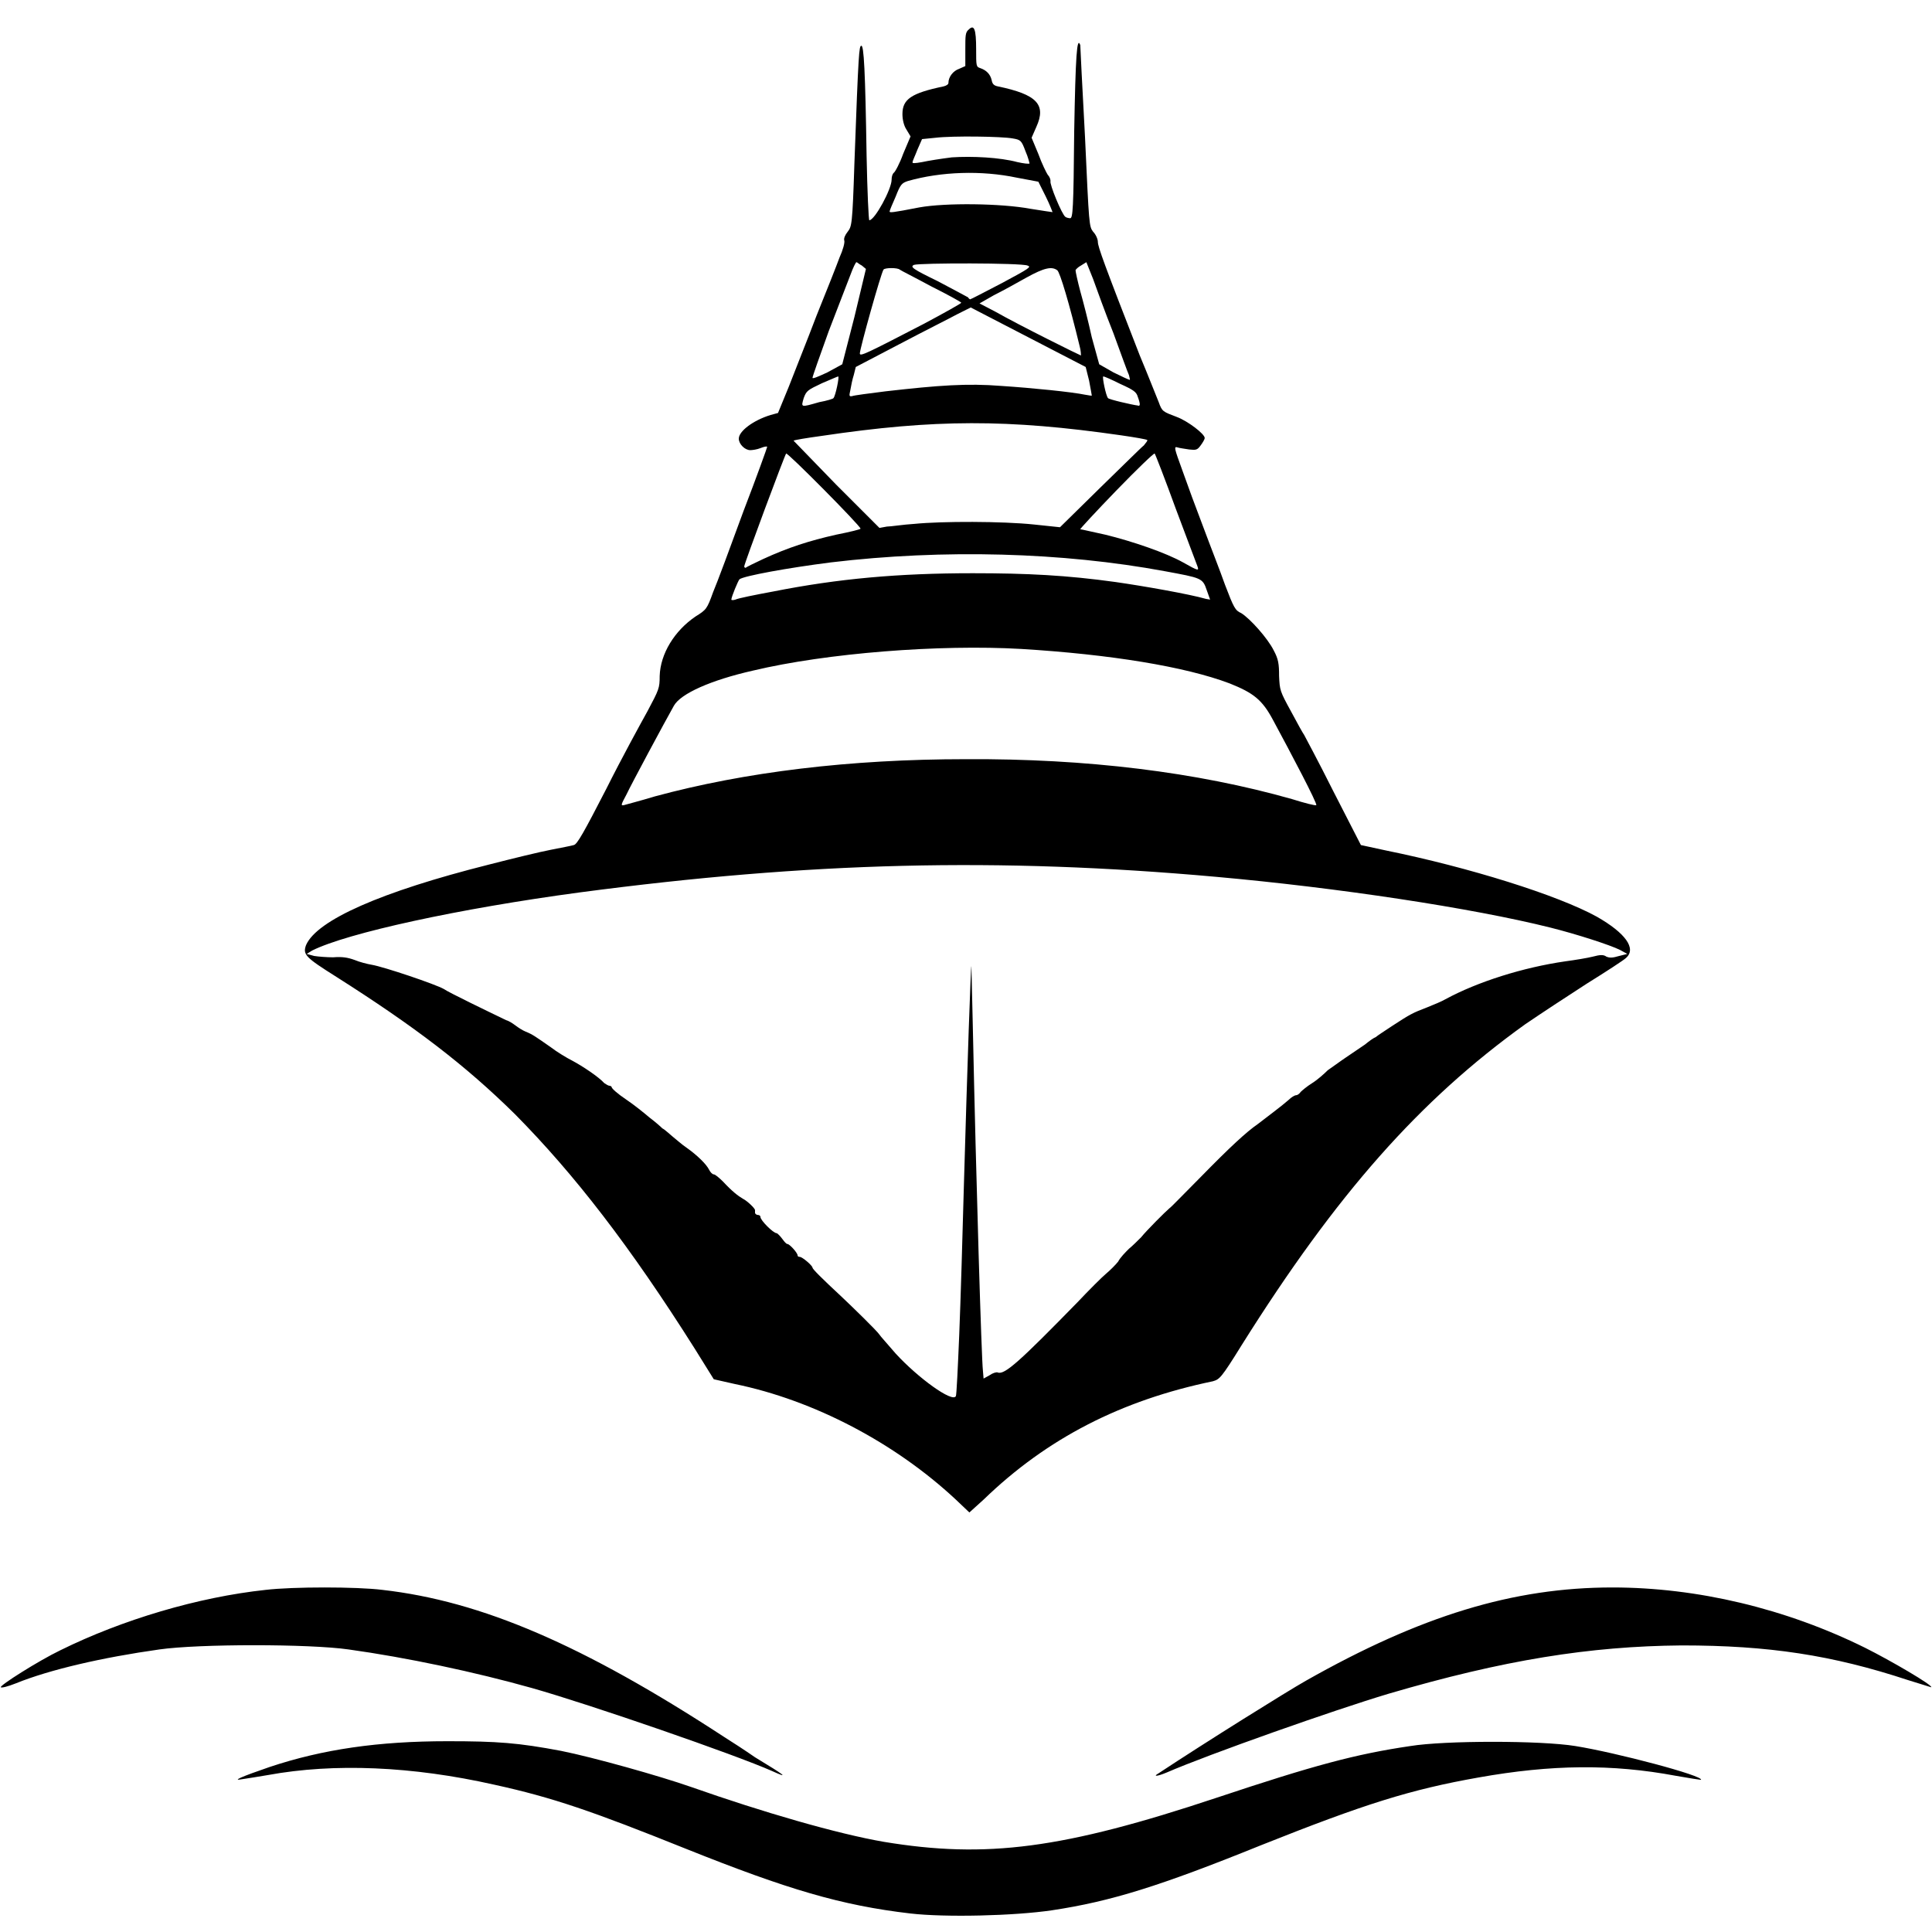
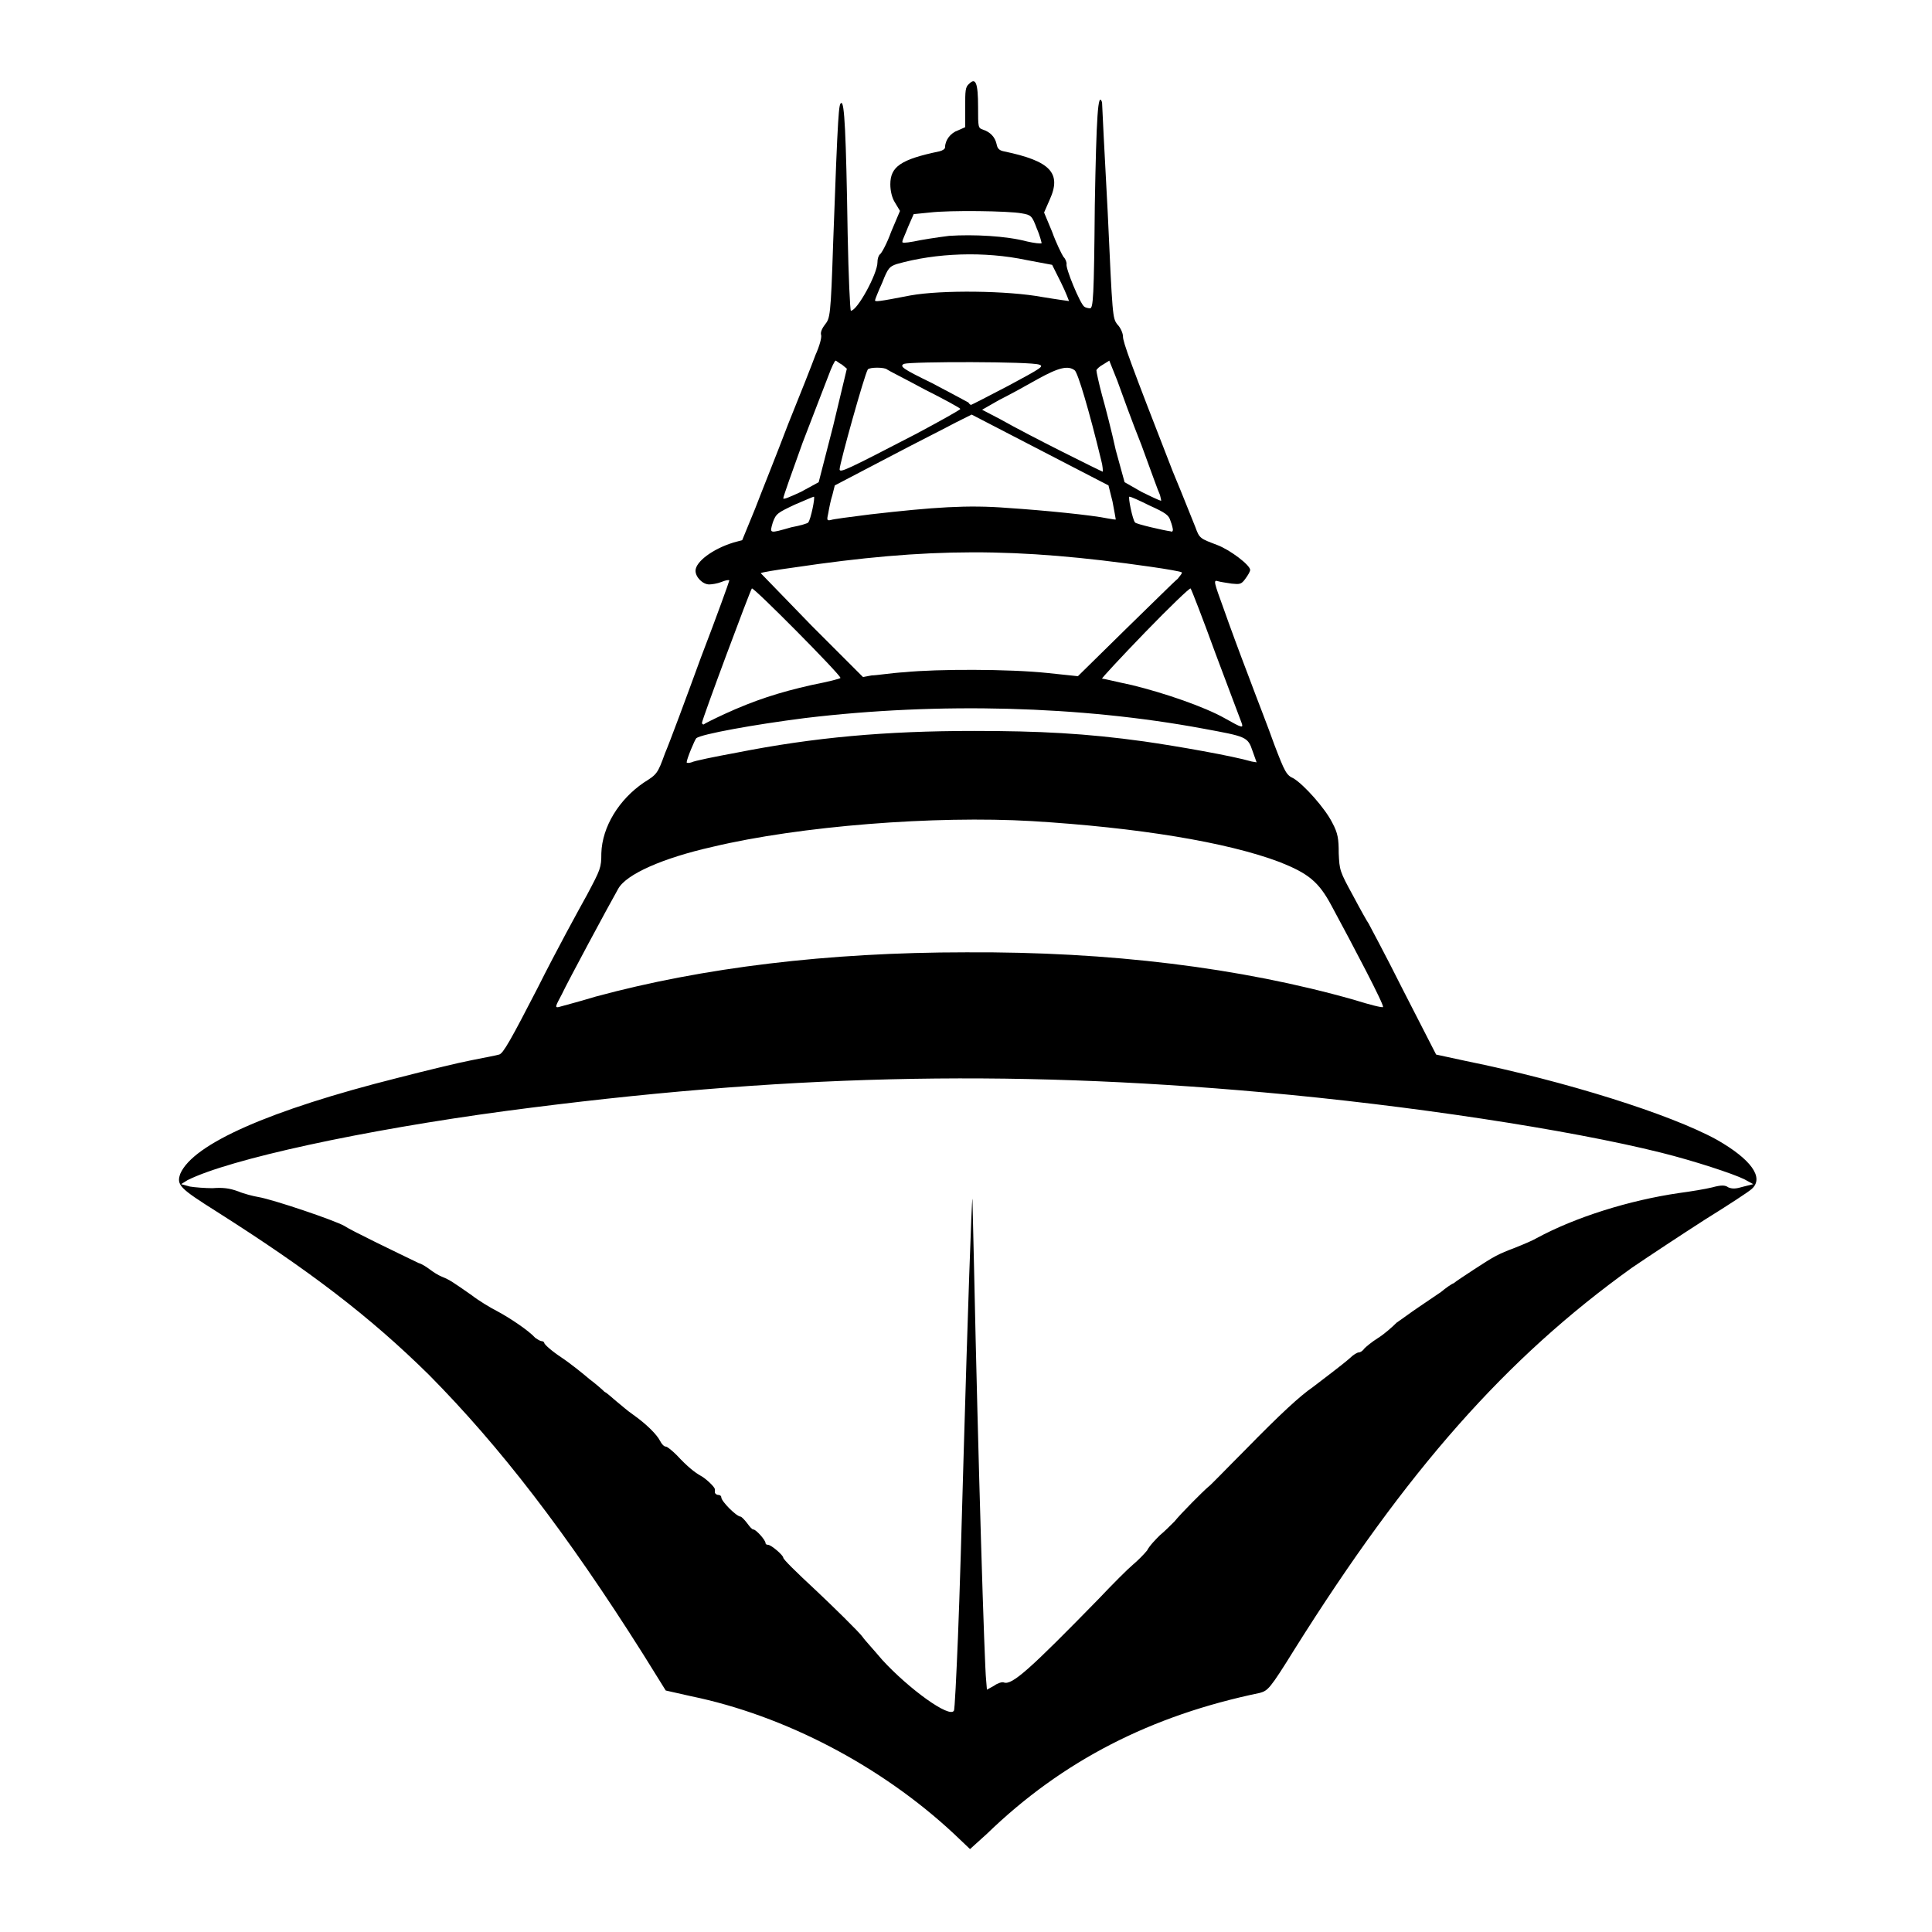
<svg xmlns="http://www.w3.org/2000/svg" viewBox="0 0 24 24">
  <symbol id="b" viewBox="0 0 24 24">
-     <g transform="translate(12 0.3) scale(.84) translate(-12 -0.36)">
-       <path fill-rule="evenodd" d="M11.85 22.18C10.95 21.34 9.75 20.71 8.58 20.47L8.27 20.40L7.99 19.95C7.03 18.43 6.21 17.37 5.33 16.48C4.59 15.75 3.84 15.18 2.69 14.45C2.23 14.16 2.19 14.12 2.24 13.98C2.40 13.61 3.35 13.19 4.94 12.79C5.29 12.70 5.70 12.60 5.86 12.57C6.01 12.54 6.17 12.51 6.20 12.50C6.25 12.49 6.35 12.31 6.68 11.67C6.91 11.21 7.19 10.70 7.29 10.52C7.46 10.20 7.47 10.18 7.47 10.00C7.48 9.67 7.69 9.33 8.00 9.12C8.16 9.02 8.17 9.01 8.26 8.76C8.32 8.62 8.52 8.08 8.71 7.56C8.91 7.04 9.06 6.62 9.06 6.61C9.05 6.60 9.01 6.61 8.96 6.63C8.91 6.65 8.84 6.66 8.81 6.66C8.73 6.66 8.64 6.57 8.64 6.49C8.64 6.38 8.85 6.22 9.11 6.14L9.22 6.11L9.38 5.72C9.46 5.51 9.65 5.04 9.79 4.67C9.94 4.30 10.09 3.92 10.13 3.81C10.18 3.70 10.21 3.59 10.20 3.56C10.19 3.53 10.21 3.48 10.25 3.43C10.31 3.35 10.32 3.34 10.35 2.41C10.41 0.75 10.42 0.69 10.45 0.68C10.49 0.66 10.51 1.05 10.53 2.31C10.54 2.83 10.56 3.26 10.57 3.26C10.65 3.26 10.90 2.80 10.90 2.66C10.90 2.62 10.91 2.58 10.93 2.56C10.95 2.55 11.02 2.42 11.07 2.28L11.18 2.02L11.12 1.92C11.08 1.86 11.06 1.77 11.06 1.69C11.06 1.47 11.19 1.38 11.67 1.28C11.71 1.27 11.74 1.25 11.74 1.23C11.74 1.14 11.81 1.05 11.90 1.02L11.99 0.98L11.99 0.73C11.99 0.53 11.99 0.48 12.04 0.44C12.12 0.36 12.15 0.43 12.15 0.73C12.15 0.98 12.15 0.99 12.21 1.01C12.30 1.04 12.36 1.10 12.38 1.19C12.39 1.25 12.42 1.27 12.47 1.28C13.05 1.40 13.19 1.55 13.04 1.88L12.97 2.04L13.07 2.28C13.12 2.42 13.19 2.56 13.21 2.59C13.24 2.62 13.25 2.66 13.25 2.68C13.23 2.72 13.42 3.18 13.47 3.21C13.48 3.22 13.52 3.23 13.54 3.23C13.58 3.23 13.59 3.10 13.60 1.95C13.62 0.83 13.64 0.53 13.69 0.67C13.69 0.69 13.72 1.30 13.76 2.03C13.82 3.34 13.82 3.35 13.88 3.43C13.92 3.47 13.95 3.54 13.95 3.58C13.95 3.65 14.04 3.90 14.57 5.26C14.70 5.57 14.82 5.88 14.85 5.95C14.90 6.09 14.91 6.09 15.12 6.17C15.28 6.23 15.53 6.42 15.53 6.48C15.53 6.50 15.50 6.55 15.47 6.59C15.42 6.66 15.40 6.66 15.30 6.65C15.24 6.64 15.16 6.63 15.13 6.62C15.07 6.60 15.08 6.63 15.20 6.96C15.27 7.16 15.41 7.54 15.51 7.80C15.61 8.07 15.76 8.45 15.83 8.65C15.96 8.99 15.98 9.03 16.07 9.07C16.20 9.15 16.46 9.44 16.55 9.62C16.62 9.75 16.63 9.82 16.63 10.00C16.64 10.21 16.64 10.22 16.81 10.53C16.90 10.70 16.99 10.86 17.00 10.87C17.01 10.89 17.21 11.26 17.43 11.70L17.84 12.50L18.21 12.58C19.44 12.83 20.75 13.24 21.33 13.56C21.75 13.80 21.92 14.03 21.76 14.17C21.73 14.20 21.47 14.37 21.18 14.55C20.90 14.73 20.49 15.00 20.27 15.15C18.71 16.27 17.48 17.66 16.08 19.89C15.77 20.39 15.75 20.40 15.65 20.43C14.30 20.71 13.20 21.27 12.26 22.18L12.05 22.37L11.85 22.18ZM11.90 19.74C11.92 19.25 11.95 18.24 11.97 17.49C12.02 15.75 12.07 14.30 12.08 14.29C12.08 14.29 12.09 14.68 12.10 15.15C12.15 17.51 12.23 20.11 12.25 20.27L12.26 20.39L12.35 20.34C12.39 20.31 12.45 20.29 12.47 20.30C12.57 20.34 12.80 20.13 13.65 19.26C13.82 19.08 14.01 18.89 14.07 18.84C14.13 18.79 14.21 18.71 14.25 18.66C14.28 18.60 14.36 18.52 14.41 18.47C14.46 18.43 14.54 18.35 14.59 18.30C14.67 18.20 14.95 17.92 15.01 17.87C15.03 17.86 15.23 17.65 15.47 17.41C15.91 16.96 16.15 16.74 16.31 16.63C16.44 16.53 16.68 16.35 16.77 16.27C16.81 16.23 16.86 16.20 16.88 16.20C16.90 16.20 16.93 16.18 16.95 16.15C16.97 16.13 17.04 16.07 17.12 16.02C17.20 15.97 17.30 15.88 17.35 15.83C17.41 15.79 17.53 15.70 17.62 15.64C17.71 15.58 17.84 15.49 17.90 15.45C17.96 15.40 18.03 15.35 18.06 15.34C18.08 15.32 18.19 15.25 18.31 15.17C18.57 15.00 18.61 14.98 18.82 14.90C18.92 14.86 19.04 14.81 19.09 14.78C19.57 14.52 20.24 14.31 20.86 14.22C21.01 14.20 21.19 14.17 21.27 14.15C21.38 14.12 21.43 14.12 21.47 14.15C21.52 14.17 21.56 14.17 21.66 14.14L21.78 14.11L21.67 14.05C21.53 13.98 21.04 13.82 20.64 13.72C19.48 13.43 17.49 13.13 15.70 12.97C12.47 12.68 9.69 12.75 6.29 13.20C4.50 13.44 2.85 13.80 2.33 14.06L2.25 14.11L2.36 14.14C2.42 14.15 2.55 14.16 2.64 14.16C2.77 14.15 2.85 14.16 2.96 14.20C3.03 14.23 3.15 14.26 3.21 14.27C3.39 14.30 4.16 14.56 4.28 14.63C4.35 14.68 4.91 14.95 5.20 15.09C5.24 15.10 5.30 15.14 5.34 15.17C5.38 15.20 5.44 15.24 5.49 15.26C5.59 15.30 5.63 15.33 5.86 15.49C5.95 15.56 6.10 15.65 6.18 15.69C6.33 15.77 6.57 15.93 6.65 16.02C6.68 16.04 6.71 16.06 6.73 16.06C6.74 16.06 6.76 16.07 6.76 16.08C6.76 16.10 6.85 16.18 6.97 16.26C7.09 16.34 7.25 16.47 7.32 16.53C7.40 16.59 7.48 16.66 7.51 16.69C7.55 16.71 7.61 16.77 7.66 16.81C7.71 16.85 7.80 16.93 7.86 16.97C8.03 17.09 8.16 17.22 8.20 17.30C8.22 17.34 8.25 17.37 8.27 17.37C8.29 17.37 8.35 17.42 8.41 17.48C8.54 17.62 8.63 17.69 8.70 17.73C8.76 17.76 8.88 17.87 8.88 17.90C8.88 17.91 8.88 17.92 8.88 17.94C8.88 17.95 8.90 17.97 8.92 17.97C8.94 17.97 8.96 17.98 8.96 18.00C8.96 18.05 9.15 18.24 9.20 18.24C9.21 18.24 9.25 18.28 9.28 18.32C9.31 18.36 9.34 18.40 9.36 18.40C9.39 18.40 9.51 18.53 9.51 18.57C9.51 18.58 9.52 18.59 9.54 18.59C9.58 18.59 9.73 18.72 9.73 18.75C9.73 18.77 9.87 18.91 10.15 19.17C10.32 19.33 10.68 19.68 10.72 19.74C10.73 19.76 10.85 19.89 10.96 20.02C11.29 20.38 11.80 20.75 11.85 20.65C11.86 20.64 11.88 20.22 11.90 19.74ZM7.40 11.78C8.73 11.42 10.28 11.23 12.00 11.23C13.78 11.22 15.41 11.42 16.82 11.82C17.01 11.88 17.17 11.92 17.18 11.91C17.20 11.89 16.81 11.15 16.54 10.65C16.38 10.35 16.25 10.25 15.90 10.11C15.24 9.86 14.13 9.68 12.82 9.60C11.61 9.53 9.94 9.66 8.85 9.92C8.23 10.06 7.78 10.26 7.68 10.44C7.55 10.67 7.05 11.60 6.98 11.75C6.90 11.90 6.89 11.92 6.94 11.91C6.97 11.90 7.17 11.85 7.40 11.78ZM9.15 8.75C10.11 8.56 11.00 8.48 12.10 8.48C12.91 8.48 13.49 8.51 14.21 8.61C14.63 8.67 15.31 8.79 15.55 8.86L15.61 8.87L15.56 8.73C15.50 8.55 15.48 8.55 14.94 8.45C13.43 8.17 11.67 8.12 10.00 8.32C9.37 8.40 8.71 8.52 8.65 8.57C8.63 8.59 8.53 8.83 8.53 8.87C8.53 8.88 8.56 8.88 8.59 8.87C8.63 8.85 8.88 8.80 9.15 8.75ZM15.42 8.37C15.41 8.34 15.26 7.95 15.10 7.52C14.94 7.08 14.80 6.72 14.79 6.71C14.78 6.70 14.53 6.94 14.22 7.26C13.92 7.57 13.68 7.83 13.69 7.83C13.71 7.83 13.87 7.87 14.06 7.91C14.47 8.01 14.96 8.18 15.21 8.32C15.44 8.45 15.45 8.45 15.42 8.37ZM9.00 8.27C9.37 8.10 9.68 8.00 10.08 7.91C10.28 7.87 10.45 7.83 10.44 7.82C10.43 7.77 9.36 6.69 9.34 6.71C9.32 6.73 8.72 8.34 8.72 8.38C8.72 8.39 8.73 8.40 8.74 8.40C8.75 8.39 8.87 8.33 9.00 8.27ZM11.24 7.75C11.64 7.71 12.54 7.71 13.01 7.76L13.39 7.80L13.98 7.22C14.30 6.91 14.59 6.62 14.63 6.59C14.66 6.55 14.69 6.52 14.68 6.51C14.67 6.50 14.50 6.47 14.29 6.44C12.62 6.20 11.54 6.20 9.86 6.45C9.64 6.48 9.46 6.51 9.45 6.52C9.45 6.52 9.73 6.81 10.08 7.17L10.72 7.81L10.83 7.79C10.89 7.79 11.07 7.76 11.24 7.75ZM9.83 5.95C9.94 5.93 10.04 5.90 10.04 5.89C10.07 5.86 10.13 5.57 10.11 5.57C10.10 5.57 9.99 5.62 9.87 5.67C9.66 5.77 9.64 5.78 9.60 5.89C9.56 6.03 9.55 6.03 9.83 5.95ZM14.57 5.98C14.57 5.97 14.56 5.92 14.54 5.87C14.52 5.80 14.48 5.77 14.28 5.68C14.16 5.62 14.05 5.57 14.03 5.57C14.01 5.57 14.07 5.86 14.10 5.89C14.11 5.91 14.46 5.99 14.54 6.00C14.56 6.01 14.57 6.00 14.57 5.98ZM10.81 5.79C11.60 5.70 12.02 5.67 12.52 5.71C12.98 5.74 13.57 5.80 13.76 5.84C13.82 5.85 13.87 5.86 13.86 5.85C13.86 5.84 13.84 5.74 13.82 5.63L13.77 5.43L12.92 4.99L12.07 4.55L11.87 4.65C11.76 4.71 11.38 4.90 11.02 5.09L10.37 5.43L10.34 5.55C10.32 5.61 10.30 5.71 10.29 5.77C10.27 5.86 10.27 5.87 10.32 5.86C10.34 5.85 10.57 5.82 10.81 5.79ZM10.35 4.69L10.52 3.98L10.46 3.93C10.42 3.91 10.39 3.88 10.38 3.88C10.37 3.88 10.33 3.96 10.29 4.07C10.25 4.17 10.11 4.54 9.97 4.90C9.84 5.26 9.73 5.57 9.73 5.59C9.73 5.61 9.82 5.57 9.95 5.51L10.17 5.39L10.35 4.69ZM14.41 5.55C14.39 5.51 14.29 5.23 14.18 4.93C14.06 4.63 13.93 4.27 13.88 4.13L13.78 3.88L13.70 3.93C13.66 3.95 13.62 3.99 13.62 4.00C13.62 4.02 13.65 4.16 13.69 4.31C13.73 4.45 13.81 4.76 13.86 4.99L13.97 5.39L14.18 5.51C14.30 5.57 14.41 5.62 14.42 5.62C14.43 5.63 14.42 5.59 14.41 5.55ZM11.38 4.79C11.68 4.63 11.93 4.49 11.93 4.48C11.93 4.47 11.73 4.36 11.49 4.24C11.25 4.11 11.03 4.00 11.02 3.99C10.99 3.96 10.80 3.96 10.78 3.99C10.74 4.05 10.43 5.16 10.43 5.23C10.43 5.28 10.53 5.23 11.38 4.79ZM13.68 5.12C13.53 4.50 13.39 4.03 13.35 4.00C13.27 3.94 13.16 3.96 12.89 4.11C12.75 4.19 12.53 4.31 12.41 4.37L12.20 4.49L12.43 4.61C12.80 4.82 13.69 5.26 13.70 5.26C13.70 5.25 13.70 5.19 13.68 5.12ZM12.53 4.19C12.94 3.97 12.97 3.95 12.91 3.93C12.82 3.89 11.32 3.89 11.23 3.92C11.17 3.95 11.21 3.98 11.58 4.16C11.81 4.28 12.01 4.39 12.03 4.40C12.04 4.42 12.06 4.43 12.06 4.43C12.07 4.43 12.28 4.32 12.53 4.19ZM11.31 3.07C11.70 3.00 12.52 3.01 12.95 3.09C13.13 3.12 13.28 3.14 13.28 3.14C13.28 3.14 13.24 3.03 13.18 2.91L13.07 2.69L12.75 2.63C12.23 2.52 11.63 2.54 11.14 2.68C11.05 2.71 11.03 2.73 10.96 2.91C10.91 3.02 10.87 3.12 10.87 3.13C10.87 3.15 10.90 3.15 11.31 3.07ZM11.79 2.33C12.09 2.31 12.50 2.33 12.76 2.40C12.85 2.42 12.93 2.43 12.94 2.42C12.94 2.42 12.92 2.33 12.88 2.24C12.82 2.08 12.81 2.07 12.69 2.05C12.53 2.02 11.80 2.01 11.55 2.04L11.35 2.06L11.28 2.22C11.25 2.30 11.21 2.38 11.21 2.40C11.20 2.42 11.24 2.42 11.35 2.40C11.44 2.38 11.63 2.35 11.79 2.33Z" />
-     </g>
-     <path fill-rule="evenodd" transform="translate(0 0.2)" d="M11.31 23.57C10.45 23.47 9.78 23.27 8.53 22.77C7.36 22.30 6.87 22.13 6.14 21.97C5.12 21.74 4.15 21.70 3.33 21.85C3.22 21.87 3.08 21.89 3.02 21.90C2.86 21.93 3.00 21.87 3.35 21.75C4.01 21.53 4.70 21.43 5.56 21.43C6.18 21.43 6.44 21.45 6.97 21.55C7.37 21.63 8.19 21.86 8.59 22.00C9.47 22.31 10.40 22.58 10.98 22.68C12.25 22.89 13.20 22.77 15.12 22.13C16.32 21.73 16.84 21.59 17.52 21.49C17.95 21.42 19.14 21.42 19.57 21.49C20.07 21.57 21.17 21.86 21.13 21.91C21.12 21.91 20.99 21.89 20.82 21.86C20.02 21.71 19.27 21.72 18.37 21.88C17.52 22.03 16.95 22.21 15.67 22.72C14.41 23.23 13.80 23.42 13.07 23.53C12.60 23.60 11.74 23.62 11.31 23.57ZM9.59 21.80C9.14 21.60 7.35 20.98 6.61 20.77C5.90 20.57 5.05 20.39 4.33 20.29C3.84 20.22 2.47 20.22 1.98 20.29C1.27 20.39 0.62 20.54 0.20 20.71C0.10 20.75 0.02 20.77 0.01 20.76C-0.01 20.74 0.48 20.43 0.75 20.30C1.52 19.92 2.46 19.64 3.30 19.55C3.64 19.51 4.43 19.51 4.75 19.55C5.98 19.69 7.24 20.23 9.00 21.38C9.08 21.43 9.25 21.54 9.38 21.63C9.76 21.86 9.81 21.90 9.59 21.80ZM14.39 21.83C14.98 21.44 15.99 20.81 16.22 20.68C17.65 19.87 18.80 19.52 20.03 19.52C21.08 19.52 22.18 19.78 23.17 20.27C23.49 20.43 24.02 20.74 23.99 20.76C23.99 20.76 23.86 20.72 23.70 20.67C22.76 20.36 21.97 20.24 20.89 20.24C19.75 20.25 18.68 20.42 17.25 20.84C16.58 21.04 15.02 21.59 14.49 21.82C14.37 21.87 14.32 21.87 14.39 21.83Z" />
+     <path fill-rule="evenodd" transform="translate(0 0.6)" d="M11.85 22.18C10.95 21.34 9.75 20.71 8.58 20.47L8.27 20.40L7.99 19.95C7.03 18.43 6.21 17.37 5.33 16.48C4.59 15.75 3.84 15.18 2.69 14.45C2.23 14.16 2.19 14.12 2.24 13.98C2.40 13.61 3.35 13.19 4.94 12.79C5.29 12.70 5.70 12.60 5.86 12.57C6.01 12.54 6.17 12.51 6.20 12.50C6.25 12.49 6.35 12.31 6.68 11.67C6.91 11.21 7.19 10.70 7.29 10.52C7.46 10.20 7.47 10.18 7.47 10.00C7.48 9.67 7.69 9.33 8.00 9.12C8.16 9.02 8.17 9.01 8.26 8.76C8.32 8.62 8.52 8.08 8.71 7.56C8.91 7.04 9.06 6.62 9.06 6.61C9.05 6.60 9.01 6.61 8.96 6.63C8.91 6.65 8.84 6.66 8.81 6.66C8.73 6.66 8.64 6.57 8.64 6.49C8.64 6.38 8.85 6.22 9.11 6.14L9.22 6.11L9.38 5.72C9.46 5.51 9.65 5.04 9.79 4.67C9.94 4.30 10.09 3.92 10.13 3.81C10.18 3.70 10.21 3.59 10.20 3.56C10.19 3.53 10.21 3.48 10.25 3.43C10.31 3.35 10.32 3.34 10.35 2.41C10.41 0.75 10.42 0.69 10.45 0.68C10.49 0.66 10.51 1.05 10.53 2.31C10.54 2.83 10.56 3.26 10.57 3.26C10.65 3.26 10.90 2.80 10.90 2.66C10.90 2.62 10.91 2.58 10.93 2.56C10.95 2.55 11.02 2.42 11.07 2.28L11.18 2.02L11.12 1.92C11.08 1.86 11.06 1.77 11.06 1.69C11.06 1.47 11.19 1.38 11.67 1.28C11.71 1.27 11.74 1.25 11.74 1.23C11.74 1.14 11.81 1.05 11.90 1.02L11.99 0.98L11.99 0.73C11.99 0.53 11.99 0.48 12.04 0.44C12.12 0.36 12.15 0.43 12.15 0.73C12.15 0.98 12.15 0.99 12.21 1.01C12.30 1.04 12.36 1.10 12.38 1.19C12.39 1.25 12.42 1.27 12.47 1.28C13.05 1.40 13.19 1.55 13.04 1.88L12.97 2.04L13.07 2.28C13.12 2.42 13.19 2.56 13.21 2.59C13.24 2.62 13.25 2.66 13.25 2.68C13.23 2.72 13.42 3.18 13.47 3.21C13.48 3.22 13.52 3.23 13.54 3.23C13.58 3.23 13.59 3.10 13.60 1.95C13.62 0.83 13.64 0.53 13.69 0.67C13.69 0.69 13.72 1.30 13.76 2.03C13.82 3.34 13.82 3.35 13.88 3.43C13.92 3.47 13.95 3.54 13.95 3.58C13.95 3.65 14.04 3.90 14.57 5.26C14.70 5.57 14.82 5.88 14.85 5.95C14.90 6.09 14.91 6.09 15.12 6.17C15.28 6.23 15.53 6.42 15.53 6.48C15.53 6.50 15.50 6.55 15.47 6.59C15.42 6.66 15.40 6.66 15.30 6.65C15.24 6.64 15.16 6.63 15.13 6.62C15.07 6.60 15.08 6.63 15.20 6.96C15.27 7.16 15.41 7.54 15.51 7.80C15.61 8.07 15.76 8.45 15.83 8.65C15.96 8.99 15.98 9.03 16.07 9.07C16.20 9.15 16.46 9.44 16.55 9.62C16.62 9.75 16.63 9.82 16.63 10.00C16.64 10.21 16.64 10.22 16.81 10.53C16.90 10.70 16.99 10.86 17.00 10.87C17.01 10.89 17.21 11.26 17.43 11.70L17.84 12.50L18.21 12.58C19.44 12.83 20.75 13.24 21.33 13.56C21.75 13.80 21.92 14.03 21.76 14.17C21.73 14.20 21.47 14.37 21.18 14.55C20.90 14.73 20.49 15.00 20.27 15.15C18.71 16.27 17.48 17.66 16.08 19.89C15.77 20.39 15.75 20.40 15.65 20.43C14.30 20.71 13.20 21.27 12.26 22.18L12.05 22.37L11.85 22.18ZM11.90 19.74C11.92 19.25 11.95 18.24 11.97 17.49C12.02 15.75 12.07 14.30 12.08 14.29C12.08 14.29 12.09 14.68 12.10 15.15C12.15 17.51 12.23 20.11 12.25 20.27L12.26 20.39L12.35 20.34C12.39 20.31 12.45 20.29 12.47 20.30C12.57 20.34 12.80 20.13 13.65 19.26C13.82 19.08 14.01 18.89 14.07 18.84C14.13 18.79 14.21 18.71 14.25 18.66C14.28 18.60 14.36 18.52 14.41 18.47C14.46 18.43 14.54 18.35 14.59 18.30C14.67 18.20 14.95 17.92 15.01 17.87C15.03 17.86 15.23 17.65 15.47 17.41C15.91 16.96 16.15 16.74 16.31 16.63C16.44 16.53 16.68 16.35 16.77 16.27C16.81 16.23 16.86 16.20 16.88 16.20C16.90 16.20 16.93 16.18 16.95 16.15C16.97 16.13 17.04 16.07 17.12 16.02C17.20 15.97 17.30 15.88 17.35 15.83C17.41 15.79 17.53 15.70 17.62 15.64C17.71 15.58 17.84 15.49 17.90 15.45C17.96 15.40 18.03 15.35 18.06 15.34C18.08 15.32 18.19 15.25 18.31 15.17C18.57 15.00 18.61 14.98 18.82 14.90C18.92 14.86 19.04 14.81 19.09 14.78C19.57 14.52 20.24 14.31 20.86 14.22C21.01 14.20 21.19 14.17 21.27 14.15C21.38 14.12 21.43 14.12 21.47 14.15C21.52 14.17 21.56 14.17 21.66 14.14L21.78 14.11L21.67 14.05C21.53 13.98 21.04 13.82 20.64 13.72C19.48 13.43 17.49 13.13 15.70 12.97C12.47 12.68 9.69 12.75 6.29 13.20C4.50 13.44 2.85 13.80 2.33 14.06L2.25 14.11L2.36 14.14C2.42 14.15 2.55 14.16 2.64 14.16C2.77 14.15 2.85 14.16 2.96 14.20C3.03 14.23 3.15 14.26 3.21 14.27C3.39 14.30 4.16 14.56 4.28 14.63C4.35 14.68 4.91 14.95 5.20 15.09C5.24 15.10 5.30 15.14 5.34 15.17C5.38 15.20 5.44 15.24 5.49 15.26C5.59 15.30 5.63 15.33 5.86 15.49C5.95 15.56 6.10 15.65 6.18 15.69C6.33 15.77 6.57 15.93 6.65 16.02C6.68 16.04 6.71 16.06 6.73 16.06C6.74 16.06 6.76 16.07 6.76 16.08C6.76 16.10 6.85 16.18 6.97 16.26C7.09 16.34 7.25 16.47 7.32 16.53C7.40 16.59 7.48 16.66 7.51 16.69C7.55 16.71 7.61 16.77 7.66 16.81C7.71 16.85 7.80 16.93 7.86 16.97C8.03 17.09 8.16 17.22 8.20 17.30C8.22 17.34 8.25 17.37 8.27 17.37C8.29 17.37 8.35 17.42 8.41 17.48C8.54 17.62 8.63 17.69 8.70 17.73C8.76 17.76 8.88 17.87 8.88 17.90C8.88 17.91 8.88 17.92 8.88 17.94C8.88 17.95 8.90 17.97 8.92 17.97C8.94 17.97 8.96 17.98 8.96 18.00C8.96 18.05 9.15 18.24 9.20 18.24C9.21 18.24 9.25 18.28 9.28 18.32C9.31 18.36 9.34 18.40 9.36 18.40C9.39 18.40 9.51 18.53 9.51 18.57C9.51 18.58 9.52 18.59 9.54 18.59C9.58 18.59 9.73 18.72 9.73 18.75C9.73 18.77 9.87 18.91 10.15 19.17C10.32 19.33 10.68 19.68 10.72 19.74C10.73 19.76 10.85 19.89 10.96 20.02C11.29 20.38 11.80 20.75 11.85 20.65C11.86 20.64 11.88 20.22 11.90 19.74ZM7.40 11.78C8.73 11.42 10.28 11.23 12.00 11.23C13.78 11.22 15.41 11.42 16.82 11.82C17.01 11.88 17.17 11.92 17.18 11.91C17.20 11.89 16.81 11.15 16.54 10.65C16.38 10.35 16.25 10.25 15.90 10.11C15.24 9.86 14.13 9.68 12.82 9.60C11.61 9.53 9.94 9.66 8.85 9.92C8.23 10.06 7.78 10.26 7.68 10.44C7.55 10.67 7.05 11.60 6.98 11.75C6.90 11.90 6.89 11.92 6.94 11.91C6.97 11.90 7.17 11.85 7.40 11.78ZM9.15 8.75C10.11 8.56 11.00 8.48 12.10 8.48C12.91 8.48 13.49 8.51 14.21 8.61C14.63 8.67 15.31 8.79 15.55 8.86L15.61 8.87L15.56 8.73C15.50 8.55 15.48 8.55 14.94 8.45C13.43 8.17 11.67 8.12 10.00 8.32C9.37 8.40 8.71 8.52 8.65 8.57C8.63 8.59 8.53 8.83 8.53 8.87C8.53 8.88 8.56 8.88 8.59 8.87C8.63 8.85 8.88 8.80 9.15 8.75ZM15.42 8.37C15.41 8.34 15.26 7.95 15.10 7.52C14.94 7.08 14.80 6.72 14.79 6.71C14.78 6.70 14.53 6.94 14.22 7.26C13.92 7.57 13.68 7.83 13.69 7.83C13.71 7.83 13.87 7.87 14.06 7.91C14.47 8.01 14.96 8.18 15.21 8.32C15.44 8.45 15.45 8.45 15.42 8.37ZM9.00 8.27C9.37 8.10 9.68 8.00 10.08 7.91C10.28 7.87 10.45 7.83 10.44 7.82C10.43 7.77 9.36 6.69 9.34 6.71C9.32 6.73 8.72 8.34 8.72 8.38C8.72 8.39 8.73 8.40 8.74 8.40C8.75 8.39 8.87 8.33 9.00 8.27ZM11.24 7.75C11.64 7.71 12.54 7.71 13.01 7.76L13.39 7.80L13.98 7.22C14.30 6.91 14.59 6.62 14.63 6.59C14.66 6.55 14.69 6.52 14.68 6.51C14.67 6.50 14.50 6.47 14.29 6.44C12.62 6.20 11.54 6.20 9.86 6.45C9.64 6.48 9.46 6.51 9.45 6.52C9.45 6.52 9.73 6.81 10.08 7.17L10.72 7.81L10.83 7.79C10.89 7.79 11.07 7.76 11.24 7.75ZM9.83 5.95C9.94 5.93 10.04 5.90 10.04 5.89C10.07 5.86 10.13 5.57 10.11 5.57C10.10 5.57 9.99 5.62 9.87 5.67C9.66 5.77 9.64 5.78 9.60 5.89C9.56 6.03 9.55 6.03 9.83 5.95ZM14.57 5.98C14.57 5.97 14.56 5.92 14.54 5.87C14.52 5.80 14.48 5.77 14.28 5.68C14.16 5.62 14.05 5.57 14.03 5.57C14.01 5.57 14.07 5.86 14.10 5.89C14.11 5.91 14.46 5.99 14.54 6.00C14.56 6.01 14.57 6.00 14.57 5.98ZM10.81 5.79C11.60 5.70 12.02 5.67 12.52 5.71C12.98 5.74 13.57 5.80 13.76 5.84C13.82 5.85 13.87 5.86 13.86 5.85C13.86 5.84 13.84 5.74 13.82 5.63L13.77 5.43L12.92 4.99L12.07 4.55L11.87 4.65C11.76 4.71 11.38 4.90 11.02 5.09L10.37 5.43L10.34 5.55C10.32 5.61 10.30 5.71 10.29 5.77C10.27 5.86 10.27 5.87 10.32 5.86C10.34 5.85 10.57 5.82 10.81 5.79ZM10.35 4.69L10.52 3.98L10.46 3.93C10.42 3.91 10.39 3.88 10.38 3.88C10.37 3.88 10.33 3.96 10.29 4.07C10.25 4.17 10.11 4.54 9.97 4.90C9.84 5.26 9.73 5.57 9.73 5.59C9.73 5.61 9.82 5.57 9.95 5.51L10.17 5.39L10.35 4.69ZM14.41 5.55C14.39 5.51 14.29 5.23 14.18 4.93C14.06 4.63 13.93 4.27 13.88 4.13L13.78 3.88L13.70 3.93C13.66 3.95 13.62 3.99 13.62 4.00C13.62 4.02 13.65 4.16 13.69 4.31C13.73 4.45 13.81 4.76 13.86 4.99L13.97 5.39L14.18 5.51C14.30 5.57 14.41 5.62 14.42 5.62C14.43 5.63 14.42 5.59 14.41 5.55ZM11.38 4.79C11.68 4.63 11.93 4.49 11.93 4.48C11.93 4.47 11.73 4.36 11.49 4.24C11.25 4.11 11.03 4.00 11.02 3.99C10.99 3.96 10.80 3.96 10.78 3.99C10.74 4.05 10.43 5.16 10.43 5.23C10.43 5.28 10.53 5.23 11.38 4.79ZM13.68 5.12C13.53 4.50 13.39 4.03 13.35 4.00C13.27 3.94 13.16 3.96 12.89 4.11C12.75 4.19 12.53 4.31 12.41 4.37L12.20 4.49L12.43 4.61C12.80 4.82 13.69 5.26 13.70 5.26C13.70 5.25 13.70 5.19 13.68 5.12ZM12.53 4.19C12.94 3.97 12.97 3.95 12.91 3.93C12.82 3.89 11.32 3.89 11.23 3.92C11.17 3.95 11.21 3.98 11.58 4.16C11.81 4.28 12.01 4.39 12.03 4.40C12.04 4.42 12.06 4.43 12.06 4.43C12.07 4.43 12.28 4.32 12.53 4.19ZM11.31 3.07C11.70 3.00 12.52 3.01 12.95 3.09C13.13 3.12 13.28 3.14 13.28 3.14C13.28 3.14 13.24 3.03 13.18 2.91L13.07 2.69L12.75 2.63C12.23 2.52 11.63 2.54 11.14 2.68C11.05 2.71 11.03 2.73 10.96 2.91C10.91 3.02 10.87 3.12 10.87 3.13C10.87 3.15 10.90 3.15 11.31 3.07ZM11.79 2.33C12.09 2.31 12.50 2.33 12.76 2.40C12.85 2.42 12.93 2.43 12.94 2.42C12.94 2.42 12.92 2.33 12.88 2.24C12.82 2.08 12.81 2.07 12.69 2.05C12.53 2.02 11.80 2.01 11.55 2.04L11.35 2.06L11.28 2.22C11.25 2.30 11.21 2.38 11.21 2.40C11.20 2.42 11.24 2.42 11.35 2.40C11.44 2.38 11.63 2.35 11.79 2.33Z" />
  </symbol>
  <use href="#b" />
</svg>
